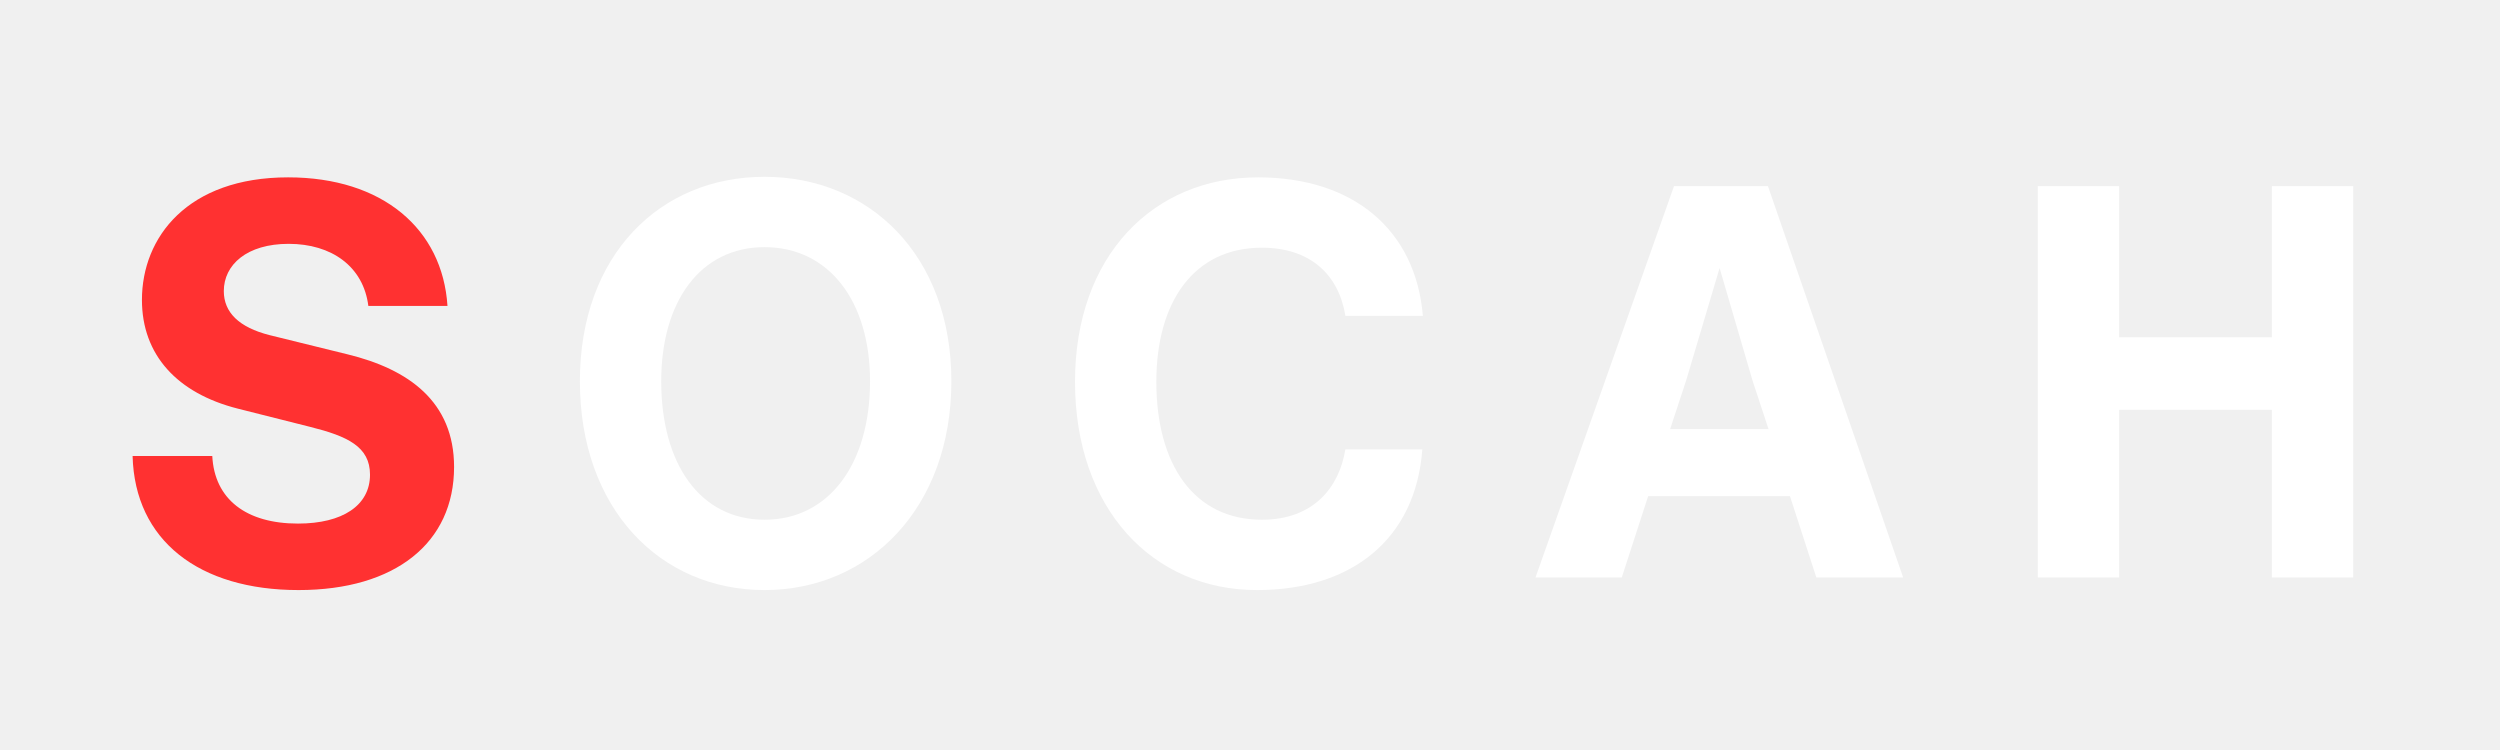
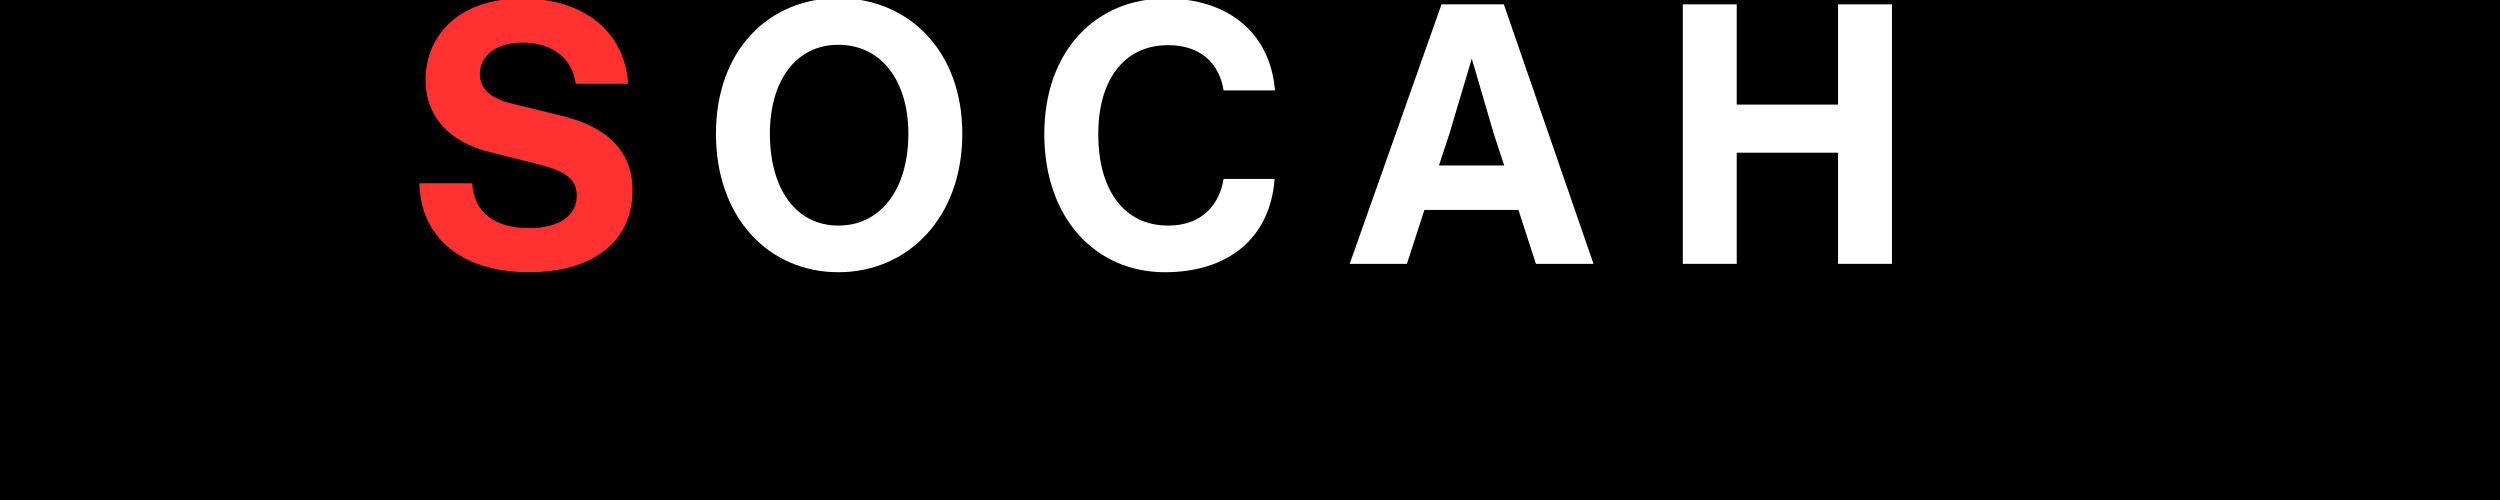
- <svg xmlns="http://www.w3.org/2000/svg" width="500" zoomAndPan="magnify" viewBox="0 0 375 112.5" height="150" preserveAspectRatio="xMidYMid meet" version="1.0">
+ <svg xmlns="http://www.w3.org/2000/svg" width="500" zoomAndPan="magnify" viewBox="0 0 375 75" height="100" preserveAspectRatio="xMidYMid meet" version="1.0">
  <defs>
    <g />
  </defs>
+   <rect x="-37.5" width="450" fill="#ffffff" y="-7.5" height="90" fill-opacity="1" />
+   <rect x="-37.5" width="450" fill="#ffffff" y="-7.5" height="90" fill-opacity="1" />
+   <rect x="-37.5" width="450" fill="#000000" y="-7.5" height="90" fill-opacity="1" />
  <g fill="#ff3131" fill-opacity="1">
-     <g transform="translate(16.67345, 86.61504)">
+     <g transform="translate(60.76839, 39.57541)">
      <g>
-         <path d="M 28.109 1.895 C 42.617 1.895 51.438 -5.191 51.438 -16.57 C 51.438 -26.379 44.598 -31.242 35.445 -33.469 L 23.742 -36.352 C 19.207 -37.508 16.898 -39.734 16.898 -42.949 C 16.898 -46.906 20.359 -50.039 26.625 -50.039 C 33.055 -50.039 37.836 -46.656 38.578 -40.723 L 50.449 -40.723 C 49.707 -52.262 40.723 -60.012 26.543 -60.012 C 11.457 -60.012 4.617 -51.027 4.617 -41.629 C 4.617 -33.387 9.891 -27.617 19.043 -25.309 L 29.84 -22.586 C 35.445 -21.184 38.828 -19.621 38.828 -15.414 C 38.828 -10.797 34.703 -8.078 28.027 -8.078 C 20.277 -8.078 15.496 -11.707 15.168 -18.219 L 3.215 -18.219 C 3.543 -5.523 13.188 1.895 28.109 1.895 Z M 28.109 1.895 " />
+         <path d="M 18.641 1.258 C 28.262 1.258 34.109 -3.445 34.109 -10.988 C 34.109 -17.492 29.574 -20.719 23.508 -22.195 L 15.742 -24.105 C 12.738 -24.871 11.207 -26.348 11.207 -28.48 C 11.207 -31.105 13.504 -33.184 17.656 -33.184 C 21.922 -33.184 25.09 -30.941 25.582 -27.004 L 33.453 -27.004 C 32.965 -34.656 27.004 -39.797 17.602 -39.797 C 7.598 -39.797 3.062 -33.836 3.062 -27.605 C 3.062 -22.141 6.559 -18.312 12.629 -16.781 L 19.789 -14.977 C 23.508 -14.051 25.746 -13.012 25.746 -10.223 C 25.746 -7.16 23.016 -5.355 18.586 -5.355 C 13.449 -5.355 10.277 -7.762 10.059 -12.082 L 2.133 -12.082 C 2.352 -3.664 8.746 1.258 18.641 1.258 Z M 18.641 1.258 " />
      </g>
    </g>
  </g>
  <g fill="#ffffff" fill-opacity="1">
-     <g transform="translate(84.09644, 86.61504)">
+     <g transform="translate(105.4793, 39.57541)">
      <g>
-         <path d="M 30.582 1.895 C 46.246 1.895 58.609 -10.387 58.609 -29.43 C 58.609 -48.387 46.246 -60.094 30.582 -60.094 C 14.922 -60.094 2.887 -48.387 2.887 -29.43 C 2.887 -10.305 14.922 1.895 30.582 1.895 Z M 30.582 -8.656 C 20.938 -8.656 15.086 -16.98 15.086 -29.43 C 15.086 -41.383 20.938 -49.543 30.582 -49.543 C 40.227 -49.543 46.41 -41.465 46.41 -29.43 C 46.41 -16.98 40.227 -8.656 30.582 -8.656 Z M 30.582 -8.656 " />
+         <path d="M 20.281 1.258 C 30.668 1.258 38.867 -6.887 38.867 -19.516 C 38.867 -32.09 30.668 -39.852 20.281 -39.852 C 9.895 -39.852 1.914 -32.09 1.914 -19.516 C 1.914 -6.832 9.895 1.258 20.281 1.258 Z M 20.281 -5.738 C 13.887 -5.738 10.004 -11.262 10.004 -19.516 C 10.004 -27.441 13.887 -32.855 20.281 -32.855 C 26.676 -32.855 30.777 -27.496 30.777 -19.516 C 30.777 -11.262 26.676 -5.738 20.281 -5.738 Z M 20.281 -5.738 " />
      </g>
    </g>
  </g>
  <g fill="#ffffff" fill-opacity="1">
-     <g transform="translate(158.3646, 86.61504)">
+     <g transform="translate(154.732, 39.57541)">
      <g>
-         <path d="M 30.172 1.895 C 44.434 1.895 53.992 -5.77 54.984 -19.207 L 43.441 -19.207 C 42.535 -13.602 38.742 -8.656 30.914 -8.656 C 20.691 -8.656 15.086 -16.98 15.086 -29.348 C 15.086 -41.301 20.691 -49.461 30.914 -49.461 C 38.168 -49.461 42.453 -45.422 43.441 -39.238 L 55.066 -39.238 C 53.992 -52.098 44.68 -60.012 30.336 -60.012 C 14.672 -60.012 2.887 -48.305 2.887 -29.348 C 2.887 -10.305 14.508 1.895 30.172 1.895 Z M 30.172 1.895 " />
+         <path d="M 20.008 1.258 C 29.465 1.258 35.805 -3.828 36.461 -12.738 L 28.809 -12.738 C 28.207 -9.02 25.691 -5.738 20.5 -5.738 C 13.723 -5.738 10.004 -11.262 10.004 -19.461 C 10.004 -27.387 13.723 -32.801 20.5 -32.801 C 25.309 -32.801 28.152 -30.121 28.809 -26.02 L 36.516 -26.02 C 35.805 -34.547 29.629 -39.797 20.117 -39.797 C 9.73 -39.797 1.914 -32.035 1.914 -19.461 C 1.914 -6.832 9.621 1.258 20.008 1.258 Z M 20.008 1.258 " />
      </g>
    </g>
  </g>
  <g fill="#ffffff" fill-opacity="1">
-     <g transform="translate(228.2642, 86.61504)">
+     <g transform="translate(201.0875, 39.57541)">
      <g>
-         <path d="M 57.207 0 L 36.93 -58.691 L 22.836 -58.691 L 2.062 0 L 15.004 0 L 18.961 -12.199 L 40.227 -12.199 L 44.184 0 Z M 24.648 -29.512 L 29.676 -46.41 L 34.621 -29.512 L 37.012 -22.258 L 22.258 -22.258 Z M 24.648 -29.512 " />
+         <path d="M 37.938 0 L 24.488 -38.922 L 15.141 -38.922 L 1.367 0 L 9.949 0 L 12.574 -8.09 L 26.676 -8.09 L 29.301 0 Z M 16.344 -19.57 L 19.68 -30.777 L 22.961 -19.57 L 24.543 -14.758 L 14.758 -14.758 Z M 16.344 -19.57 " />
      </g>
    </g>
  </g>
  <g fill="#ffffff" fill-opacity="1">
-     <g transform="translate(300.3069, 86.61504)">
+     <g transform="translate(248.8642, 39.57541)">
      <g>
-         <path d="M 40.477 -36.023 L 17.559 -36.023 L 17.559 -58.691 L 5.359 -58.691 L 5.359 0 L 17.559 0 L 17.559 -25.141 L 40.477 -25.141 L 40.477 0 L 52.676 0 L 52.676 -58.691 L 40.477 -58.691 Z M 40.477 -36.023 " />
+         <path d="M 26.84 -23.887 L 11.645 -23.887 L 11.645 -38.922 L 3.555 -38.922 L 3.555 0 L 11.645 0 L 11.645 -16.672 L 26.84 -16.672 L 26.84 0 L 34.93 0 L 34.93 -38.922 L 26.84 -38.922 Z M 26.84 -23.887 " />
      </g>
    </g>
  </g>
</svg>
